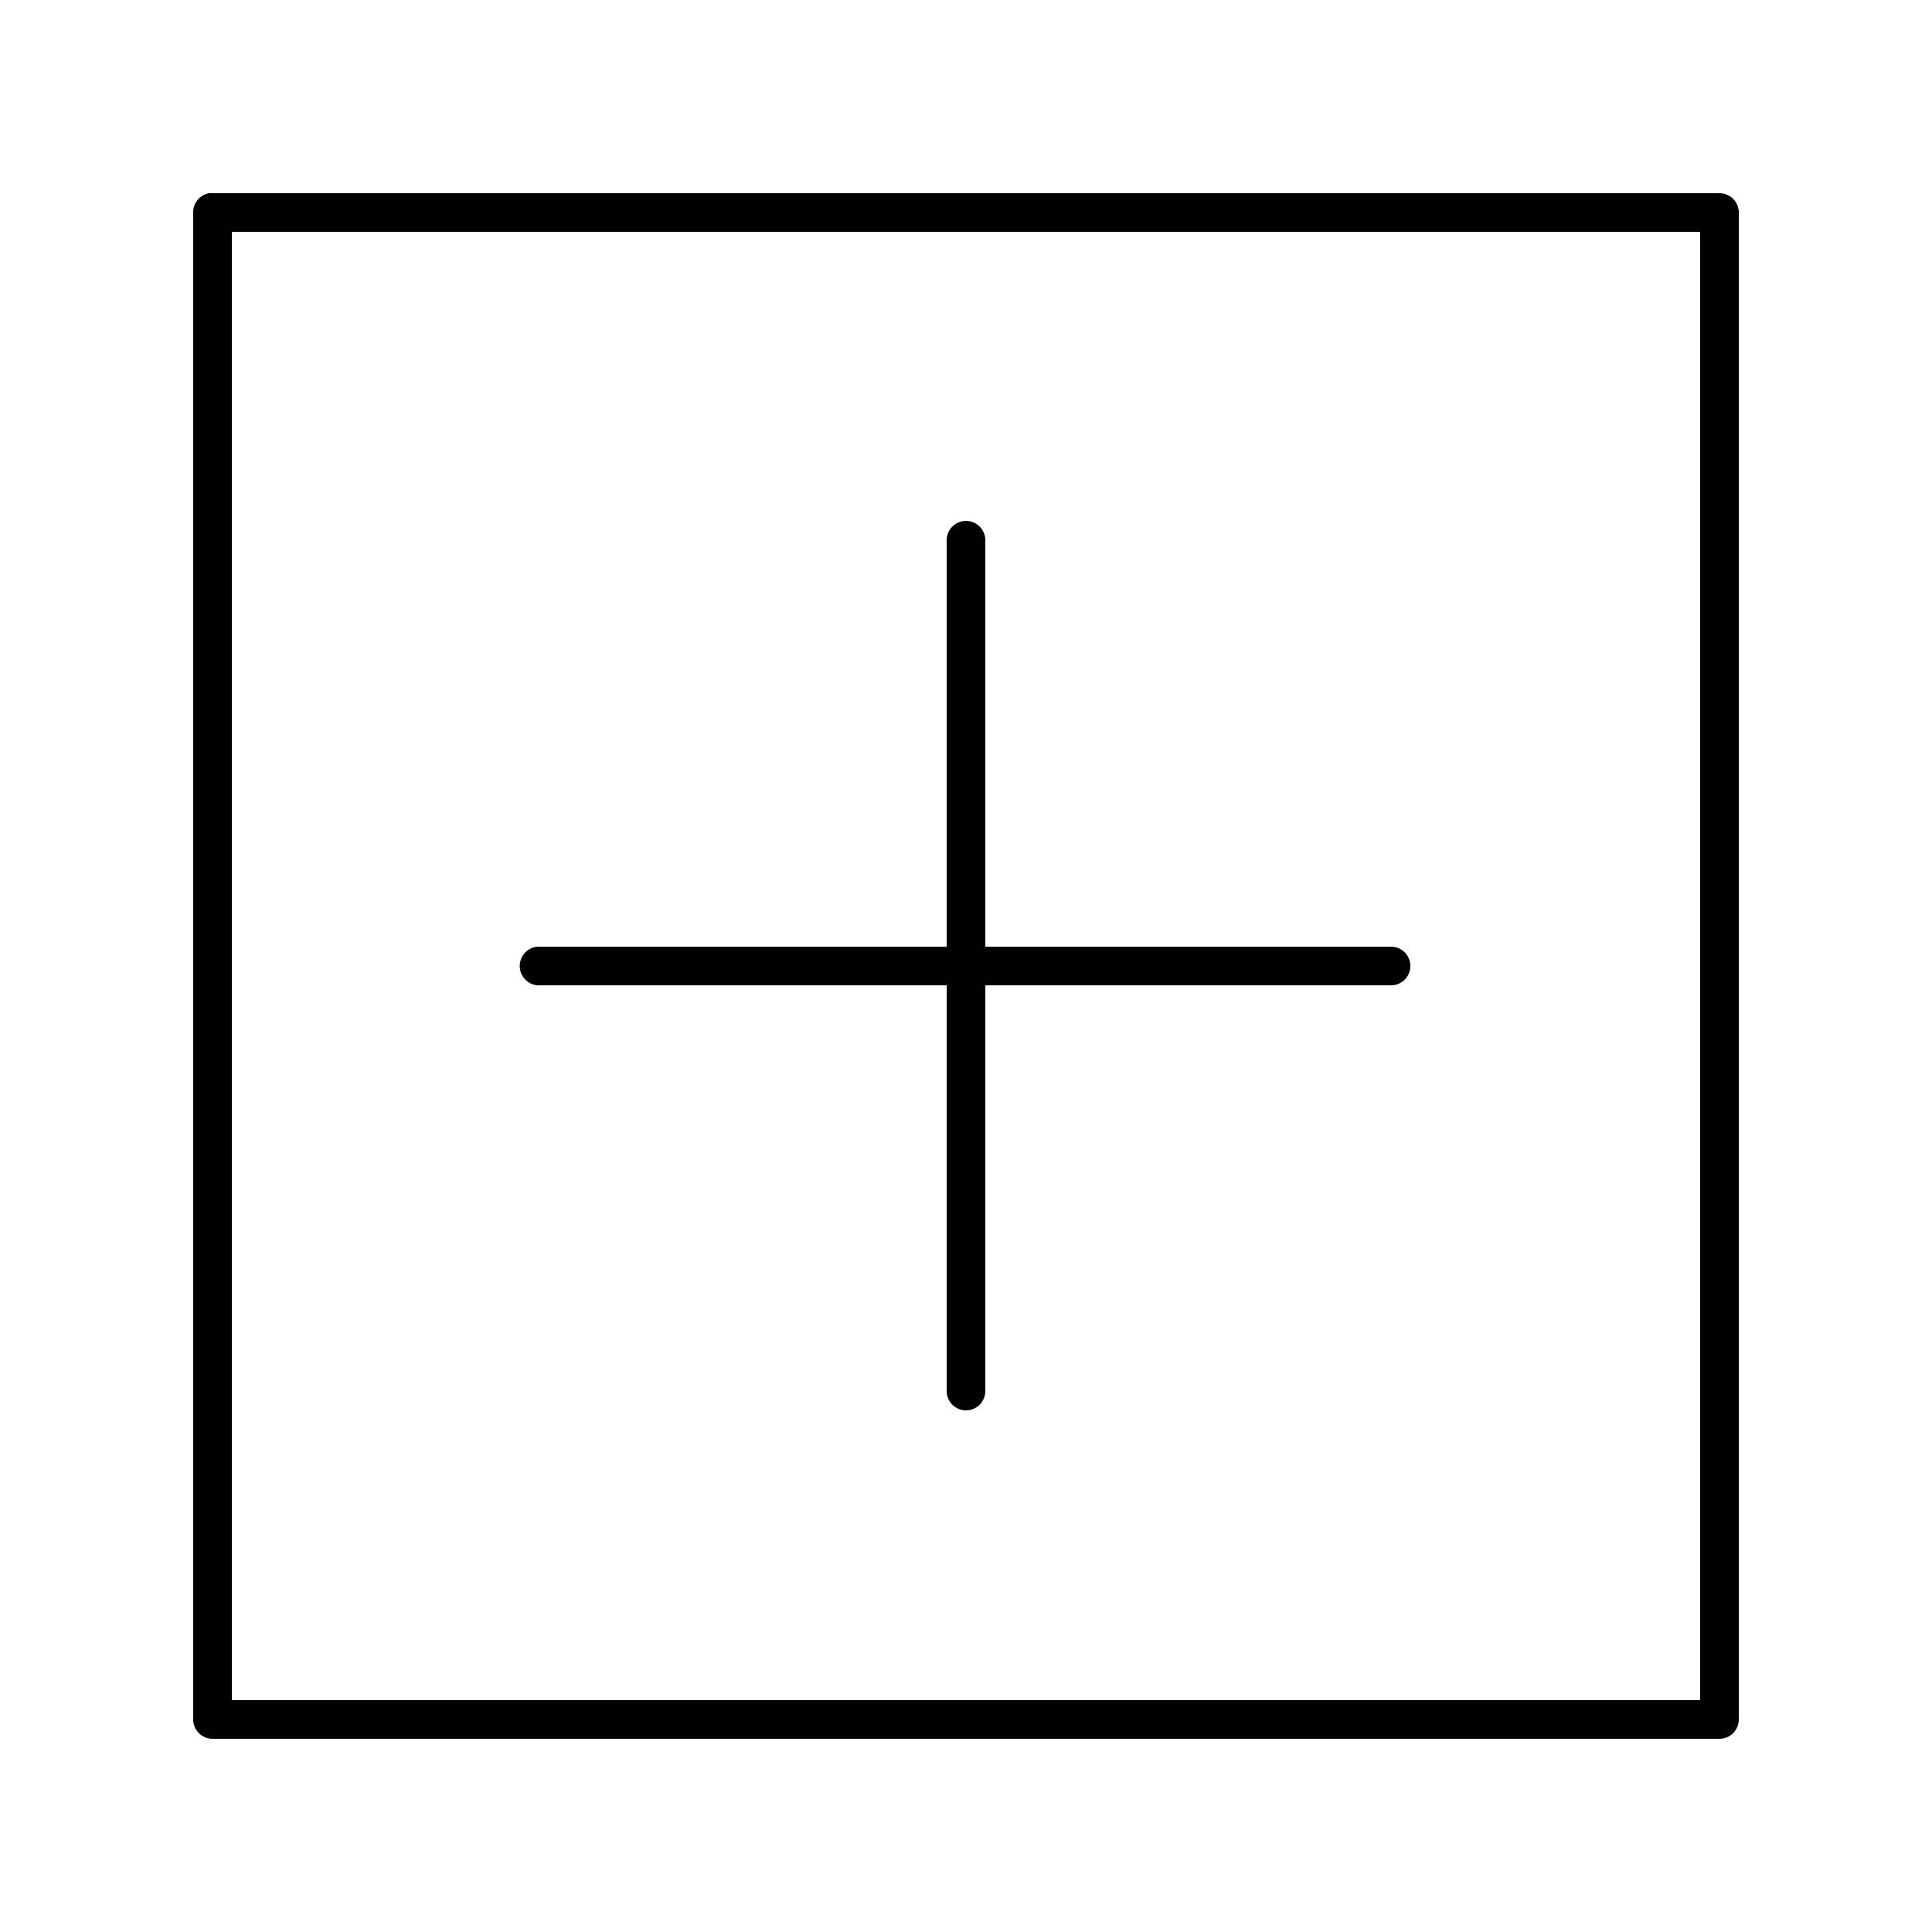
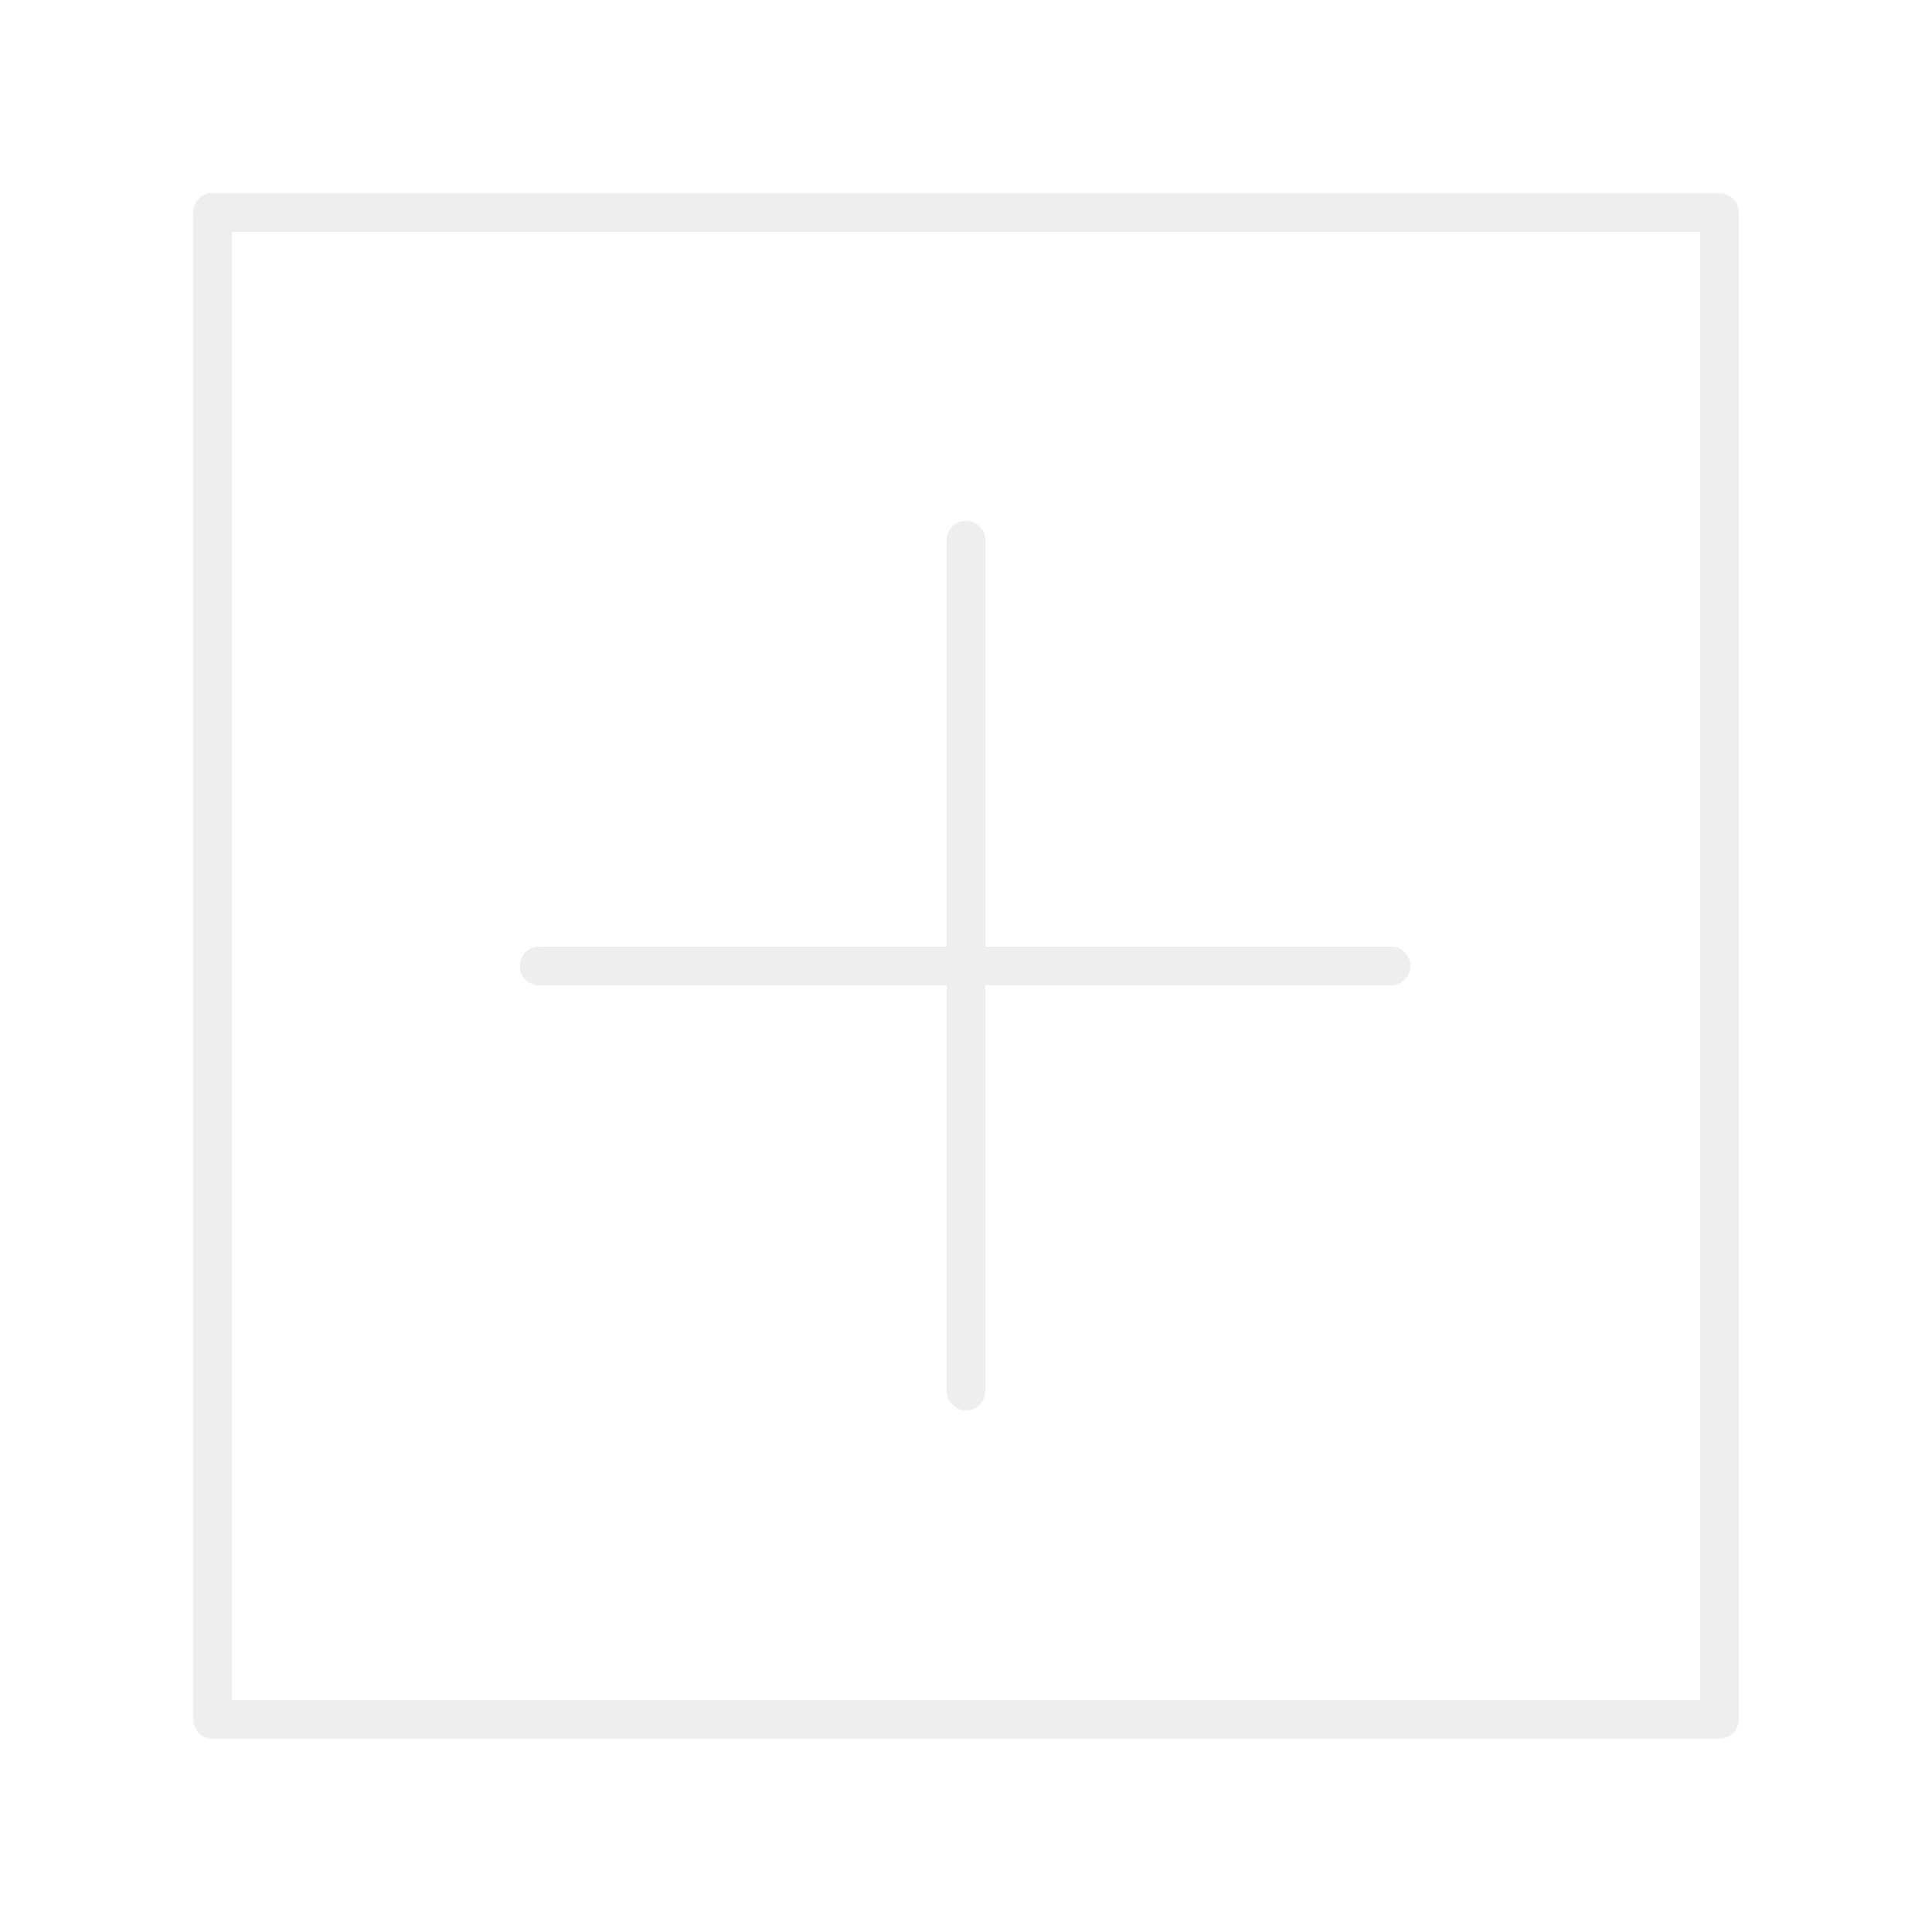
- <svg xmlns="http://www.w3.org/2000/svg" height="50px" width="50px" version="1.1" x="0px" y="0px" viewBox="0 0 100 100">
+ <svg xmlns="http://www.w3.org/2000/svg" fill="#EEE" height="50px" width="50px" version="1.1" x="0px" y="0px" viewBox="0 0 100 100">
  <g transform="translate(0,-952.3622)">
    <path d="M 10.812 10 A 1 1 0 0 0 10 11 L 10 89 A 1 1 0 0 0 11 90 L 89 90 A 1 1 0 0 0 90 89 L 90 11 A 1 1 0 0 0 89 10 L 11 10 A 1 1 0 0 0 10.812 10 z M 12 12 L 88 12 L 88 88 L 12 88 L 12 12 z M 49.875 26.969 A 1 1 0 0 0 49 28 L 49 49 L 28 49 A 1 1 0 0 0 27.812 49 A 1.004 1.004 0 0 0 28 51 L 49 51 L 49 72 A 1 1 0 1 0 51 72 L 51 51 L 72 51 A 1 1 0 1 0 72 49 L 51 49 L 51 28 A 1 1 0 0 0 49.875 26.969 z " transform="translate(0,952.3622)" />
  </g>
</svg>
